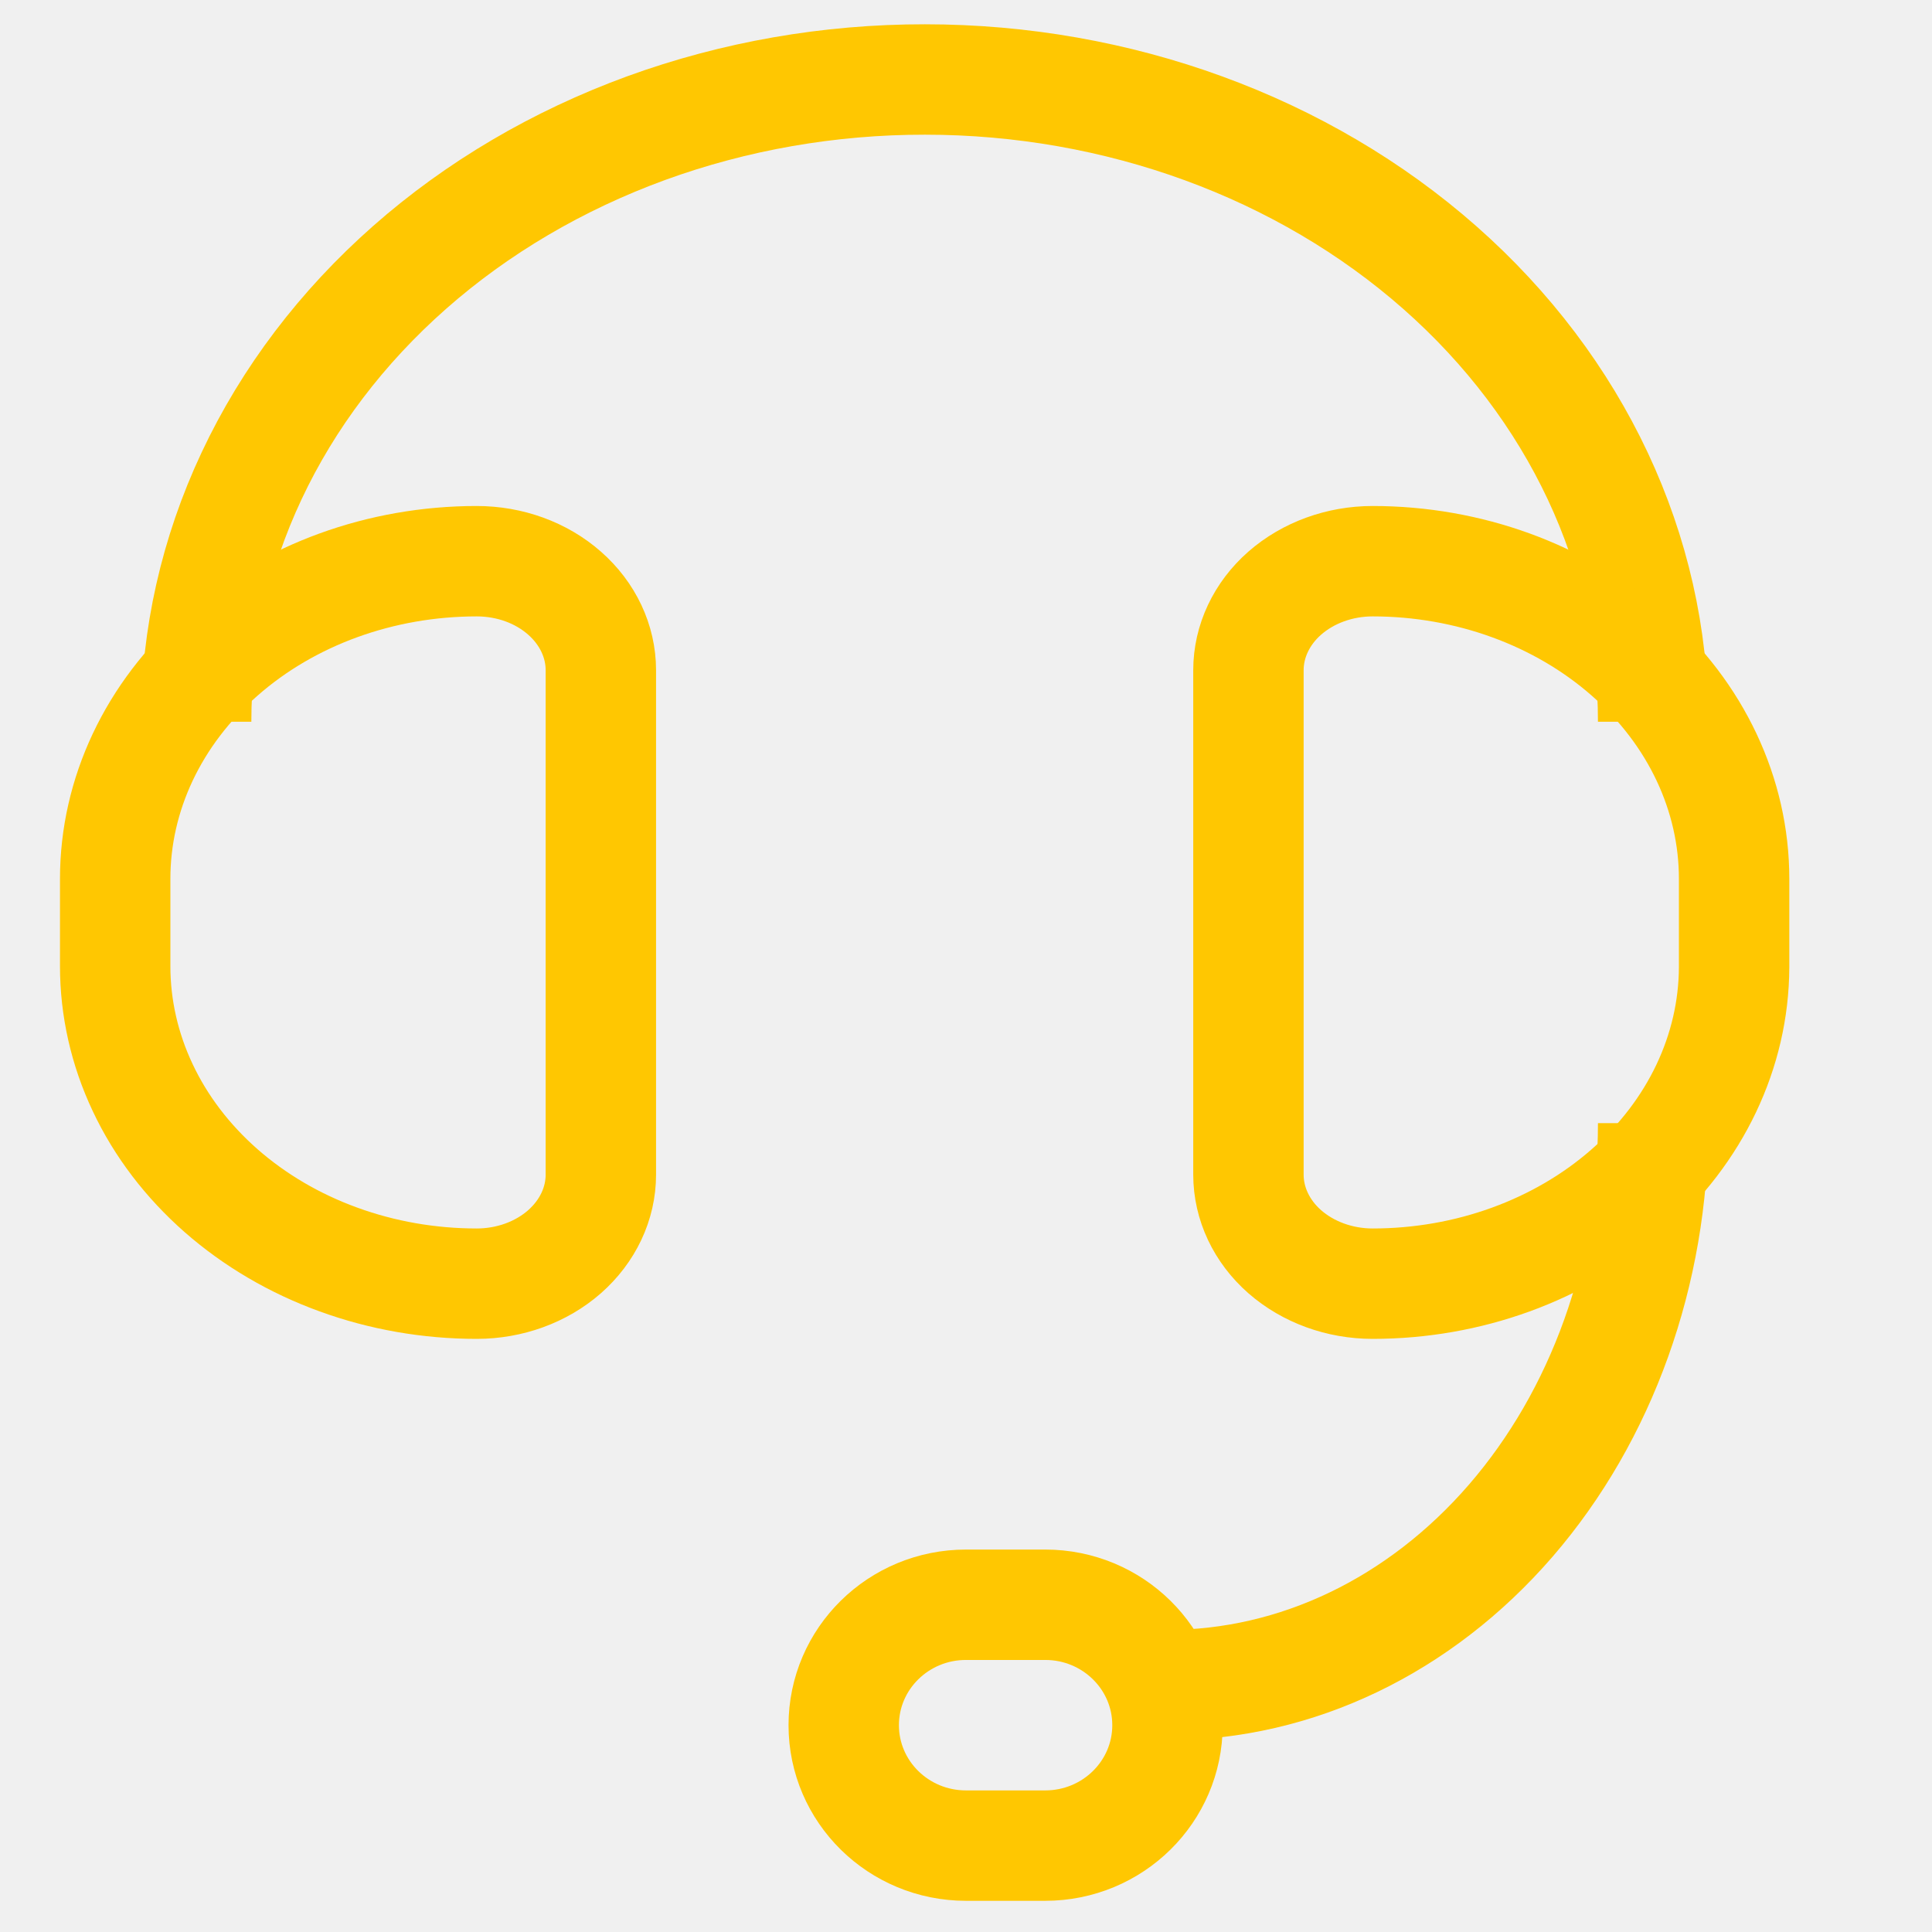
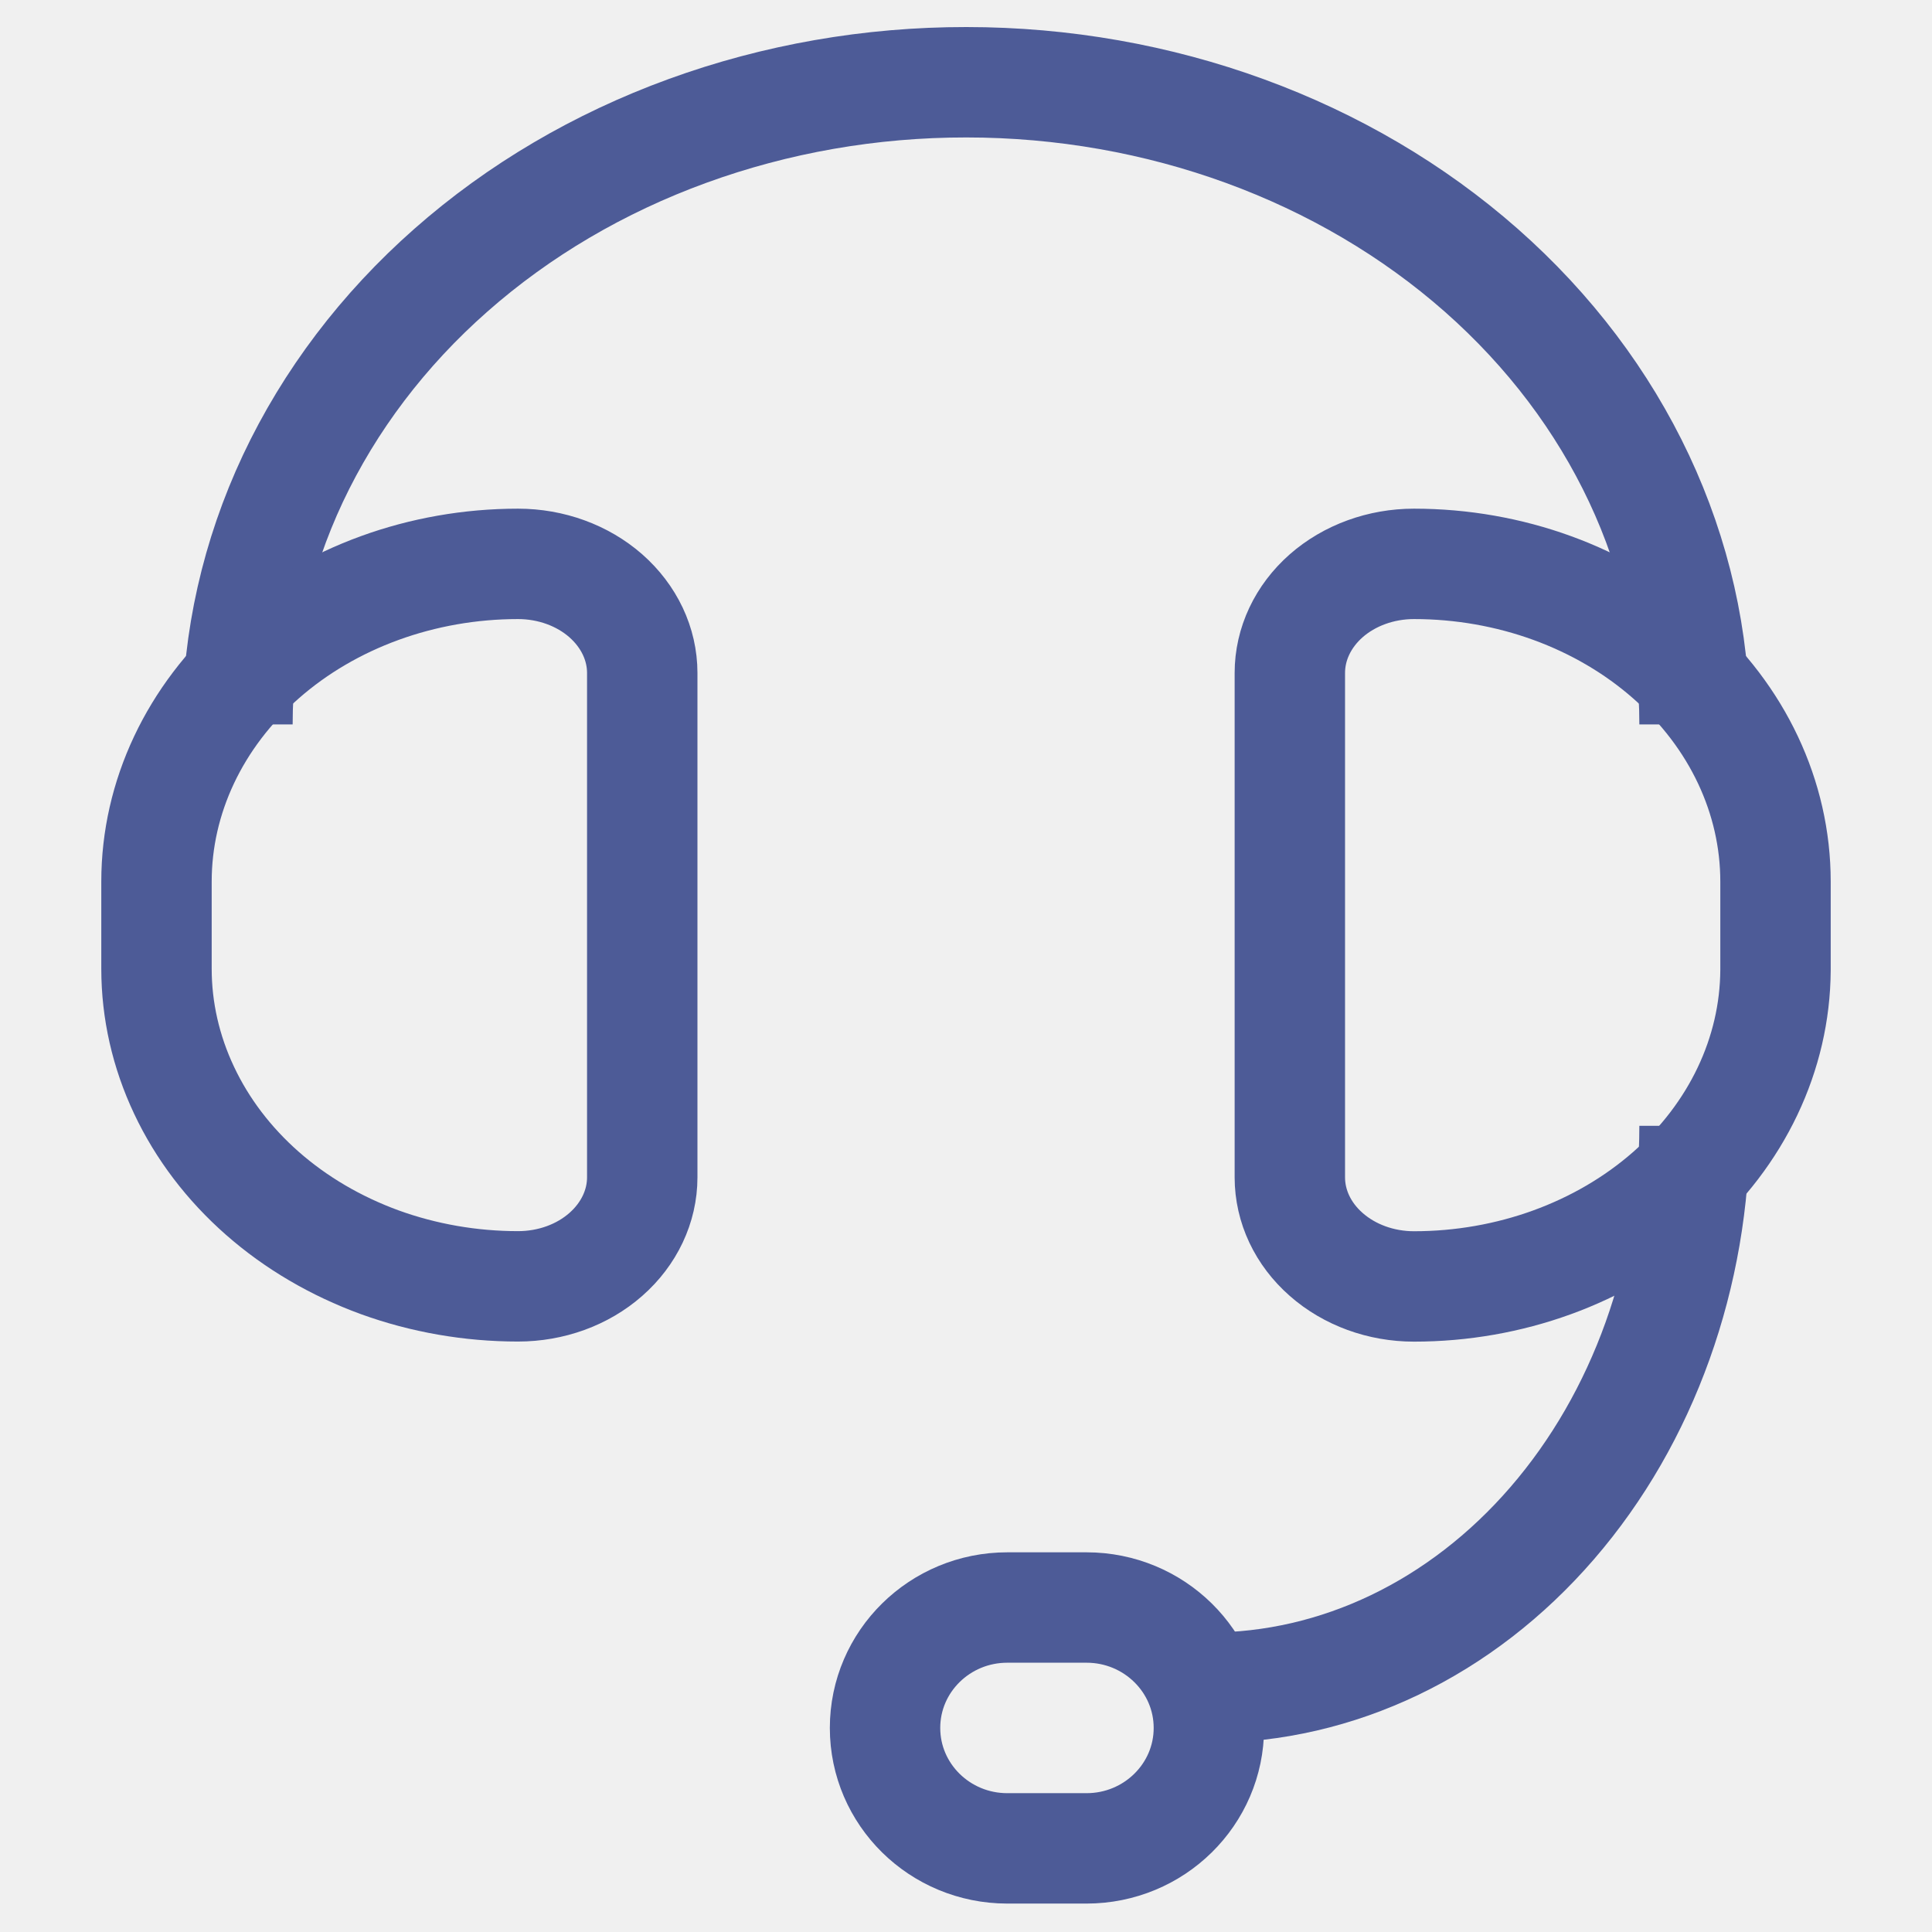
<svg xmlns="http://www.w3.org/2000/svg" width="21" height="21" viewBox="0 0 21 21" fill="none">
-   <g clip-path="url(#clip0_1_1235)">
-     <path d="M17.969 12.208C17.969 13.828 17.413 15.381 16.423 16.527C15.433 17.672 14.09 18.316 12.69 18.316" stroke="#FFC701" stroke-width="1.2" stroke-miterlimit="10" />
-     <path d="M2.132 7.845C2.132 6.928 2.337 6.019 2.735 5.172C3.133 4.324 3.717 3.555 4.453 2.906C5.188 2.258 6.062 1.744 7.023 1.393C7.984 1.043 9.014 0.863 10.054 0.864C12.154 0.864 14.167 1.6 15.651 2.909C17.135 4.218 17.969 5.993 17.969 7.845" stroke="#FFC701" stroke-width="1.2" stroke-miterlimit="10" />
-     <path d="M5.182 6.1C5.54 6.1 5.883 6.224 6.136 6.447C6.389 6.669 6.531 6.971 6.531 7.285V12.768C6.531 13.082 6.389 13.383 6.136 13.606C5.883 13.828 5.54 13.953 5.182 13.953C4.666 13.953 4.155 13.864 3.678 13.69C3.201 13.517 2.768 13.262 2.403 12.942C2.038 12.621 1.748 12.241 1.551 11.822C1.353 11.403 1.252 10.954 1.252 10.501V9.552C1.252 8.636 1.666 7.758 2.403 7.111C3.14 6.463 4.139 6.1 5.182 6.1Z" stroke="#FFC701" stroke-width="1.2" stroke-miterlimit="10" />
-     <path d="M14.92 13.953C14.562 13.953 14.219 13.828 13.965 13.606C13.712 13.384 13.57 13.082 13.57 12.768V7.285C13.57 6.971 13.712 6.669 13.965 6.447C14.219 6.225 14.562 6.1 14.92 6.1C15.962 6.1 16.961 6.464 17.698 7.111C18.435 7.758 18.849 8.637 18.849 9.552V10.515C18.845 11.428 18.429 12.303 17.692 12.947C16.956 13.591 15.959 13.953 14.92 13.953Z" stroke="#FFC701" stroke-width="1.2" stroke-miterlimit="10" />
-     <path d="M11.361 17.443H10.5C9.766 17.443 9.171 18.029 9.171 18.752C9.171 19.475 9.766 20.061 10.5 20.061H11.361C12.095 20.061 12.69 19.475 12.69 18.752C12.69 18.029 12.095 17.443 11.361 17.443Z" stroke="#FFC701" stroke-width="1.2" stroke-miterlimit="10" />
-   </g>
-   <defs>
-     <clipPath id="clip0_1_1235">
-       <rect width="20" height="20.797" fill="white" transform="translate(0.0505371 0.064209)" />
-     </clipPath>
-   </defs>
+   <path d="M18.419 12.237C18.419 13.857 17.862 15.411 16.872 16.556C15.882 17.702 14.54 18.345 13.139 18.345" stroke="#4D5B97" stroke-width="1.2" stroke-miterlimit="10" />
+   <path d="M2.581 7.874C2.581 6.957 2.786 6.049 3.184 5.201C3.583 4.354 4.166 3.584 4.902 2.936C5.638 2.287 6.511 1.773 7.473 1.423C8.434 1.073 9.464 0.893 10.504 0.894C12.603 0.894 14.616 1.629 16.101 2.938C17.585 4.247 18.419 6.023 18.419 7.874" stroke="#4D5B97" stroke-width="1.2" stroke-miterlimit="10" />
+   <path d="M5.631 6.129C5.989 6.129 6.332 6.254 6.585 6.476C6.838 6.699 6.981 7 6.981 7.315V12.797C6.981 13.111 6.838 13.413 6.585 13.635C6.332 13.858 5.989 13.982 5.631 13.982C5.115 13.982 4.604 13.893 4.127 13.72C3.651 13.546 3.217 13.292 2.852 12.971C2.488 12.651 2.198 12.27 2.001 11.851C1.803 11.432 1.701 10.983 1.701 10.53V9.582C1.701 8.666 2.115 7.788 2.852 7.14C3.589 6.493 4.589 6.129 5.631 6.129Z" stroke="#4D5B97" stroke-width="1.2" stroke-miterlimit="10" />
+   <path d="M15.369 13.983C15.011 13.983 14.668 13.858 14.415 13.635C14.162 13.413 14.02 13.112 14.02 12.797V7.315C14.02 7 14.162 6.699 14.415 6.476C14.668 6.254 15.011 6.129 15.369 6.129C16.411 6.129 17.411 6.493 18.148 7.141C18.885 7.788 19.299 8.666 19.299 9.582V10.545C19.294 11.458 18.878 12.332 18.142 12.977C17.405 13.621 16.408 13.983 15.369 13.983Z" stroke="#4D5B97" stroke-width="1.2" stroke-miterlimit="10" />
+   <path d="M11.81 17.473H10.949C10.215 17.473 9.62 18.059 9.62 18.782C9.62 19.505 10.215 20.091 10.949 20.091H11.81C12.544 20.091 13.14 19.505 13.14 18.782C13.14 18.059 12.544 17.473 11.81 17.473Z" stroke="#4D5B97" stroke-width="1.2" stroke-miterlimit="10" />
</svg>
